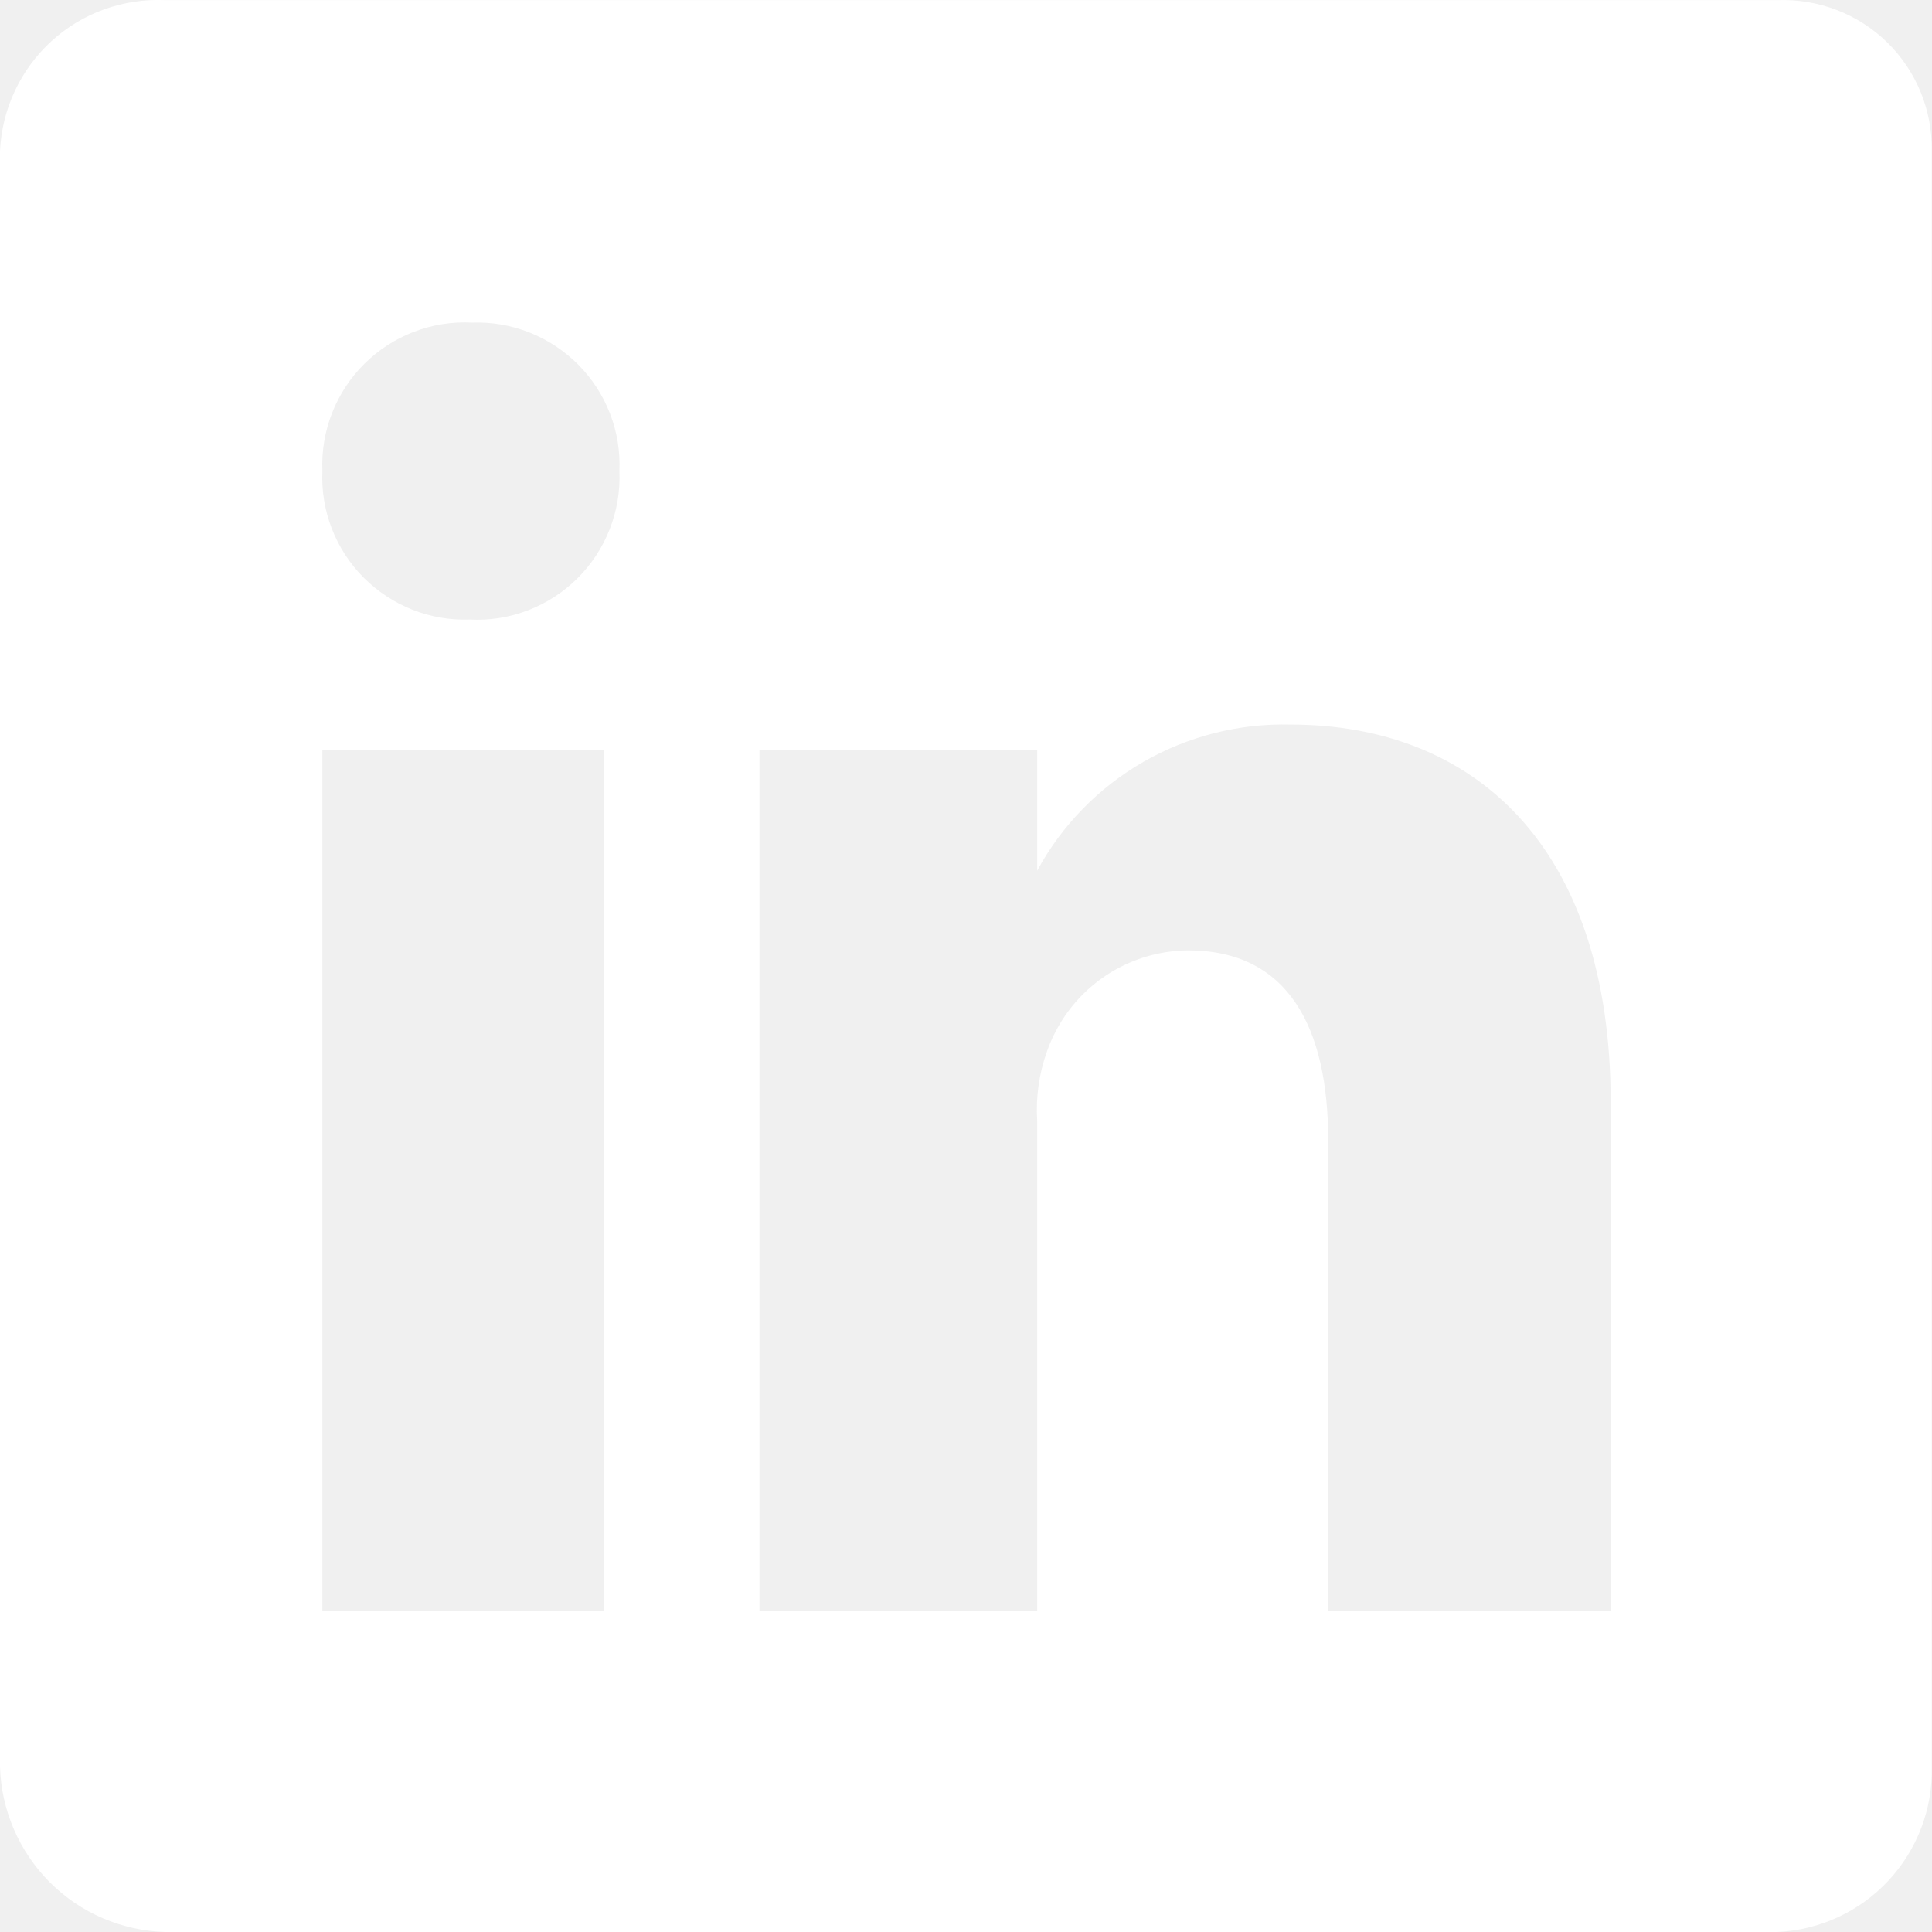
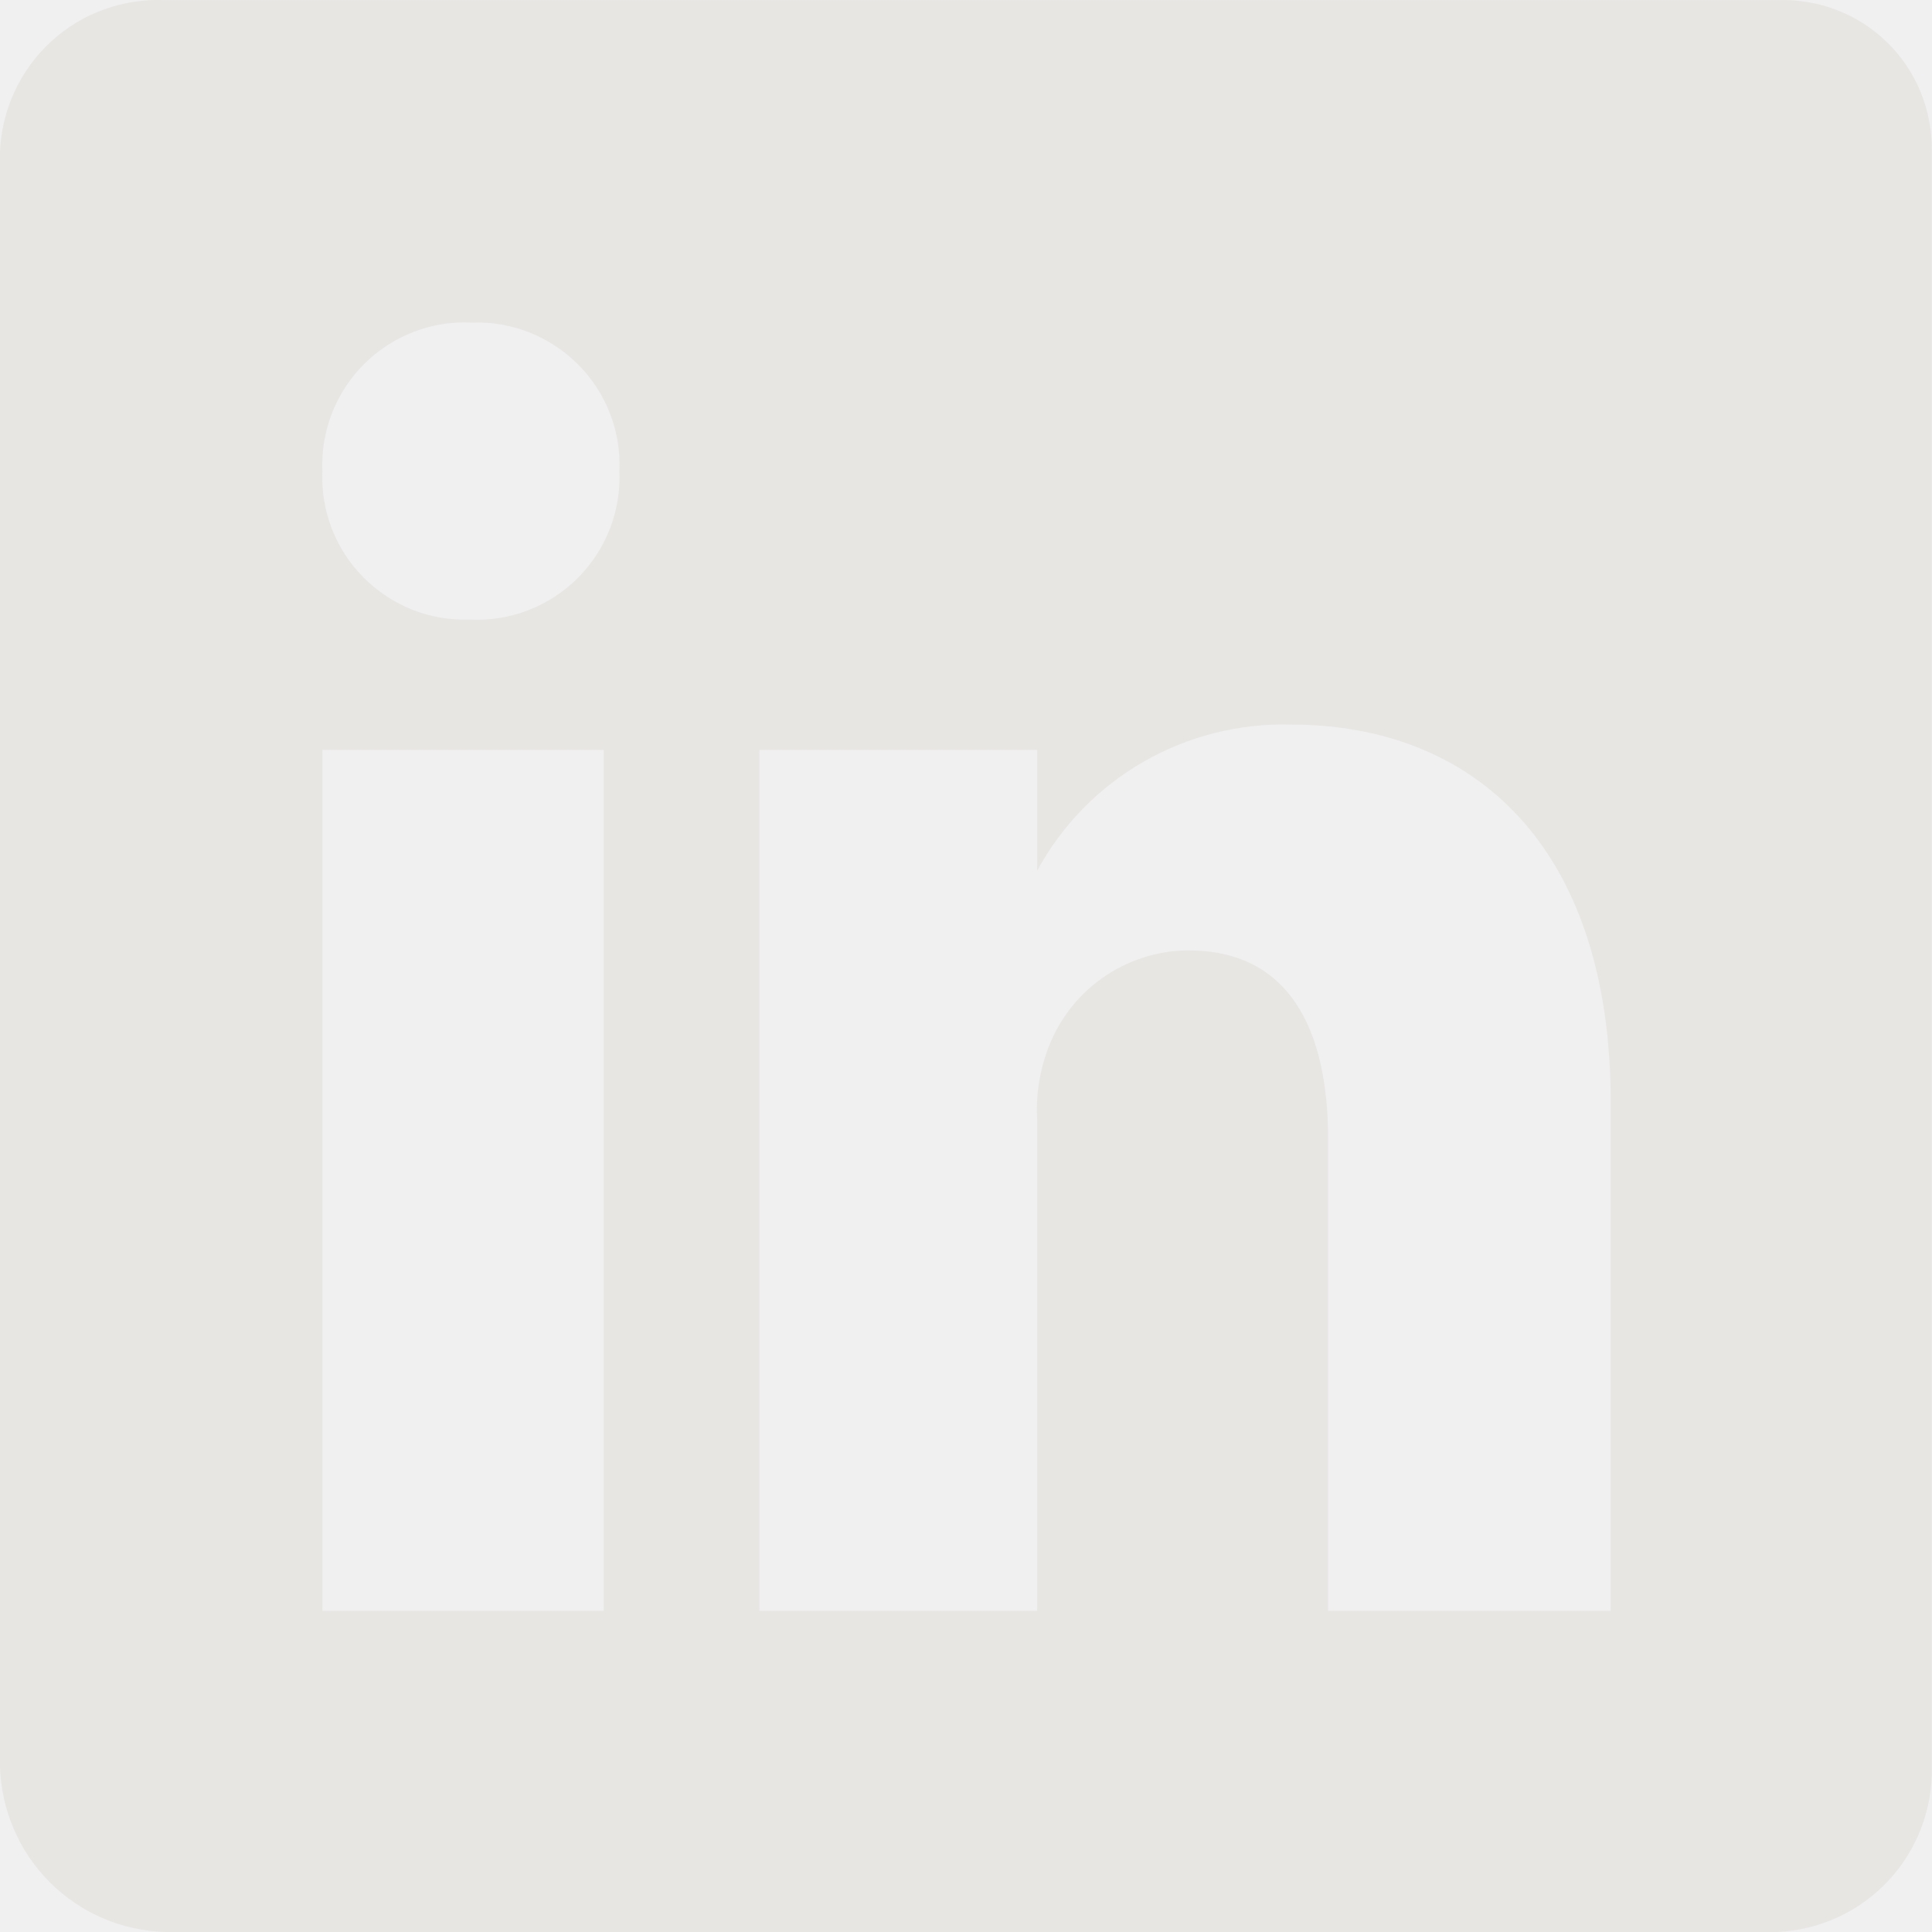
<svg xmlns="http://www.w3.org/2000/svg" width="533.382" height="533.382" viewBox="0 0 16.001 16.001" fill="none" version="1.1" id="svg1">
  <defs id="defs1" />
-   <path d="M 14.72,0.001 H 1.37 c -0.172,-0.008 -0.344,0.018 -0.506,0.076 -0.162,0.058 -0.311,0.148 -0.438,0.264 -0.127,0.116 -0.23,0.256 -0.303,0.412 C 0.049,0.91 0.008,1.079 0,1.251 V 14.631 c 0.01,0.36 0.158,0.703 0.412,0.958 0.255,0.255 0.597,0.402 0.958,0.412 h 13.35 c 0.35,-0.016 0.68,-0.168 0.919,-0.424 0.239,-0.256 0.369,-0.596 0.36,-0.946 V 1.251 c 0.003,-0.168 -0.029,-0.334 -0.092,-0.489 -0.064,-0.155 -0.158,-0.295 -0.278,-0.412 -0.12,-0.117 -0.262,-0.208 -0.419,-0.268 -0.156,-0.06 -0.323,-0.087 -0.491,-0.081 z M 5,13.341 H 2.67 V 6.211 H 5 Z M 3.89,5.131 c -0.163,0.006 -0.325,-0.022 -0.476,-0.082 -0.151,-0.06 -0.288,-0.151 -0.403,-0.266 -0.115,-0.116 -0.204,-0.253 -0.263,-0.405 -0.059,-0.152 -0.085,-0.314 -0.078,-0.476 -0.007,-0.164 0.02,-0.328 0.08,-0.481 0.06,-0.153 0.151,-0.292 0.268,-0.408 0.117,-0.116 0.256,-0.206 0.41,-0.265 0.154,-0.059 0.318,-0.085 0.482,-0.076 0.163,-0.006 0.325,0.022 0.476,0.082 0.151,0.06 0.288,0.151 0.403,0.266 0.115,0.116 0.204,0.253 0.263,0.405 0.059,0.152 0.085,0.314 0.078,0.476 0.007,0.164 -0.02,0.328 -0.08,0.481 -0.06,0.153 -0.151,0.292 -0.268,0.408 -0.117,0.116 -0.256,0.206 -0.41,0.265 -0.154,0.059 -0.318,0.085 -0.482,0.076 z m 9.45,8.21 H 11 V 9.441 c 0,-0.93 -0.33,-1.57 -1.16,-1.57 -0.258,0.002 -0.509,0.084 -0.718,0.234 -0.209,0.15 -0.367,0.362 -0.452,0.606 -0.065,0.183 -0.092,0.377 -0.08,0.57 V 13.341 H 6.29 V 6.211 h 2.3 v 1 c 0.204,-0.376 0.509,-0.688 0.879,-0.901 0.371,-0.213 0.793,-0.32 1.221,-0.309 1.51,0 2.65,1 2.65,3.13 z" fill="#000000" id="path1" style="fill:#ffffff" />
+   <path d="M 14.72,0.001 H 1.37 c -0.172,-0.008 -0.344,0.018 -0.506,0.076 -0.162,0.058 -0.311,0.148 -0.438,0.264 -0.127,0.116 -0.23,0.256 -0.303,0.412 C 0.049,0.91 0.008,1.079 0,1.251 V 14.631 c 0.01,0.36 0.158,0.703 0.412,0.958 0.255,0.255 0.597,0.402 0.958,0.412 h 13.35 c 0.35,-0.016 0.68,-0.168 0.919,-0.424 0.239,-0.256 0.369,-0.596 0.36,-0.946 V 1.251 c 0.003,-0.168 -0.029,-0.334 -0.092,-0.489 -0.064,-0.155 -0.158,-0.295 -0.278,-0.412 -0.12,-0.117 -0.262,-0.208 -0.419,-0.268 -0.156,-0.06 -0.323,-0.087 -0.491,-0.081 z M 5,13.341 H 2.67 V 6.211 H 5 Z M 3.89,5.131 c -0.163,0.006 -0.325,-0.022 -0.476,-0.082 -0.151,-0.06 -0.288,-0.151 -0.403,-0.266 -0.115,-0.116 -0.204,-0.253 -0.263,-0.405 -0.059,-0.152 -0.085,-0.314 -0.078,-0.476 -0.007,-0.164 0.02,-0.328 0.08,-0.481 0.06,-0.153 0.151,-0.292 0.268,-0.408 0.117,-0.116 0.256,-0.206 0.41,-0.265 0.154,-0.059 0.318,-0.085 0.482,-0.076 0.163,-0.006 0.325,0.022 0.476,0.082 0.151,0.06 0.288,0.151 0.403,0.266 0.115,0.116 0.204,0.253 0.263,0.405 0.059,0.152 0.085,0.314 0.078,0.476 0.007,0.164 -0.02,0.328 -0.08,0.481 -0.06,0.153 -0.151,0.292 -0.268,0.408 -0.117,0.116 -0.256,0.206 -0.41,0.265 -0.154,0.059 -0.318,0.085 -0.482,0.076 z m 9.45,8.21 H 11 V 9.441 c 0,-0.93 -0.33,-1.57 -1.16,-1.57 -0.258,0.002 -0.509,0.084 -0.718,0.234 -0.209,0.15 -0.367,0.362 -0.452,0.606 -0.065,0.183 -0.092,0.377 -0.08,0.57 V 13.341 H 6.29 V 6.211 h 2.3 v 1 c 0.204,-0.376 0.509,-0.688 0.879,-0.901 0.371,-0.213 0.793,-0.32 1.221,-0.309 1.51,0 2.65,1 2.65,3.13 z" fill="#000000" id="path1" style="fill:#e8e6e3;fill-opacity:1" />
</svg>
